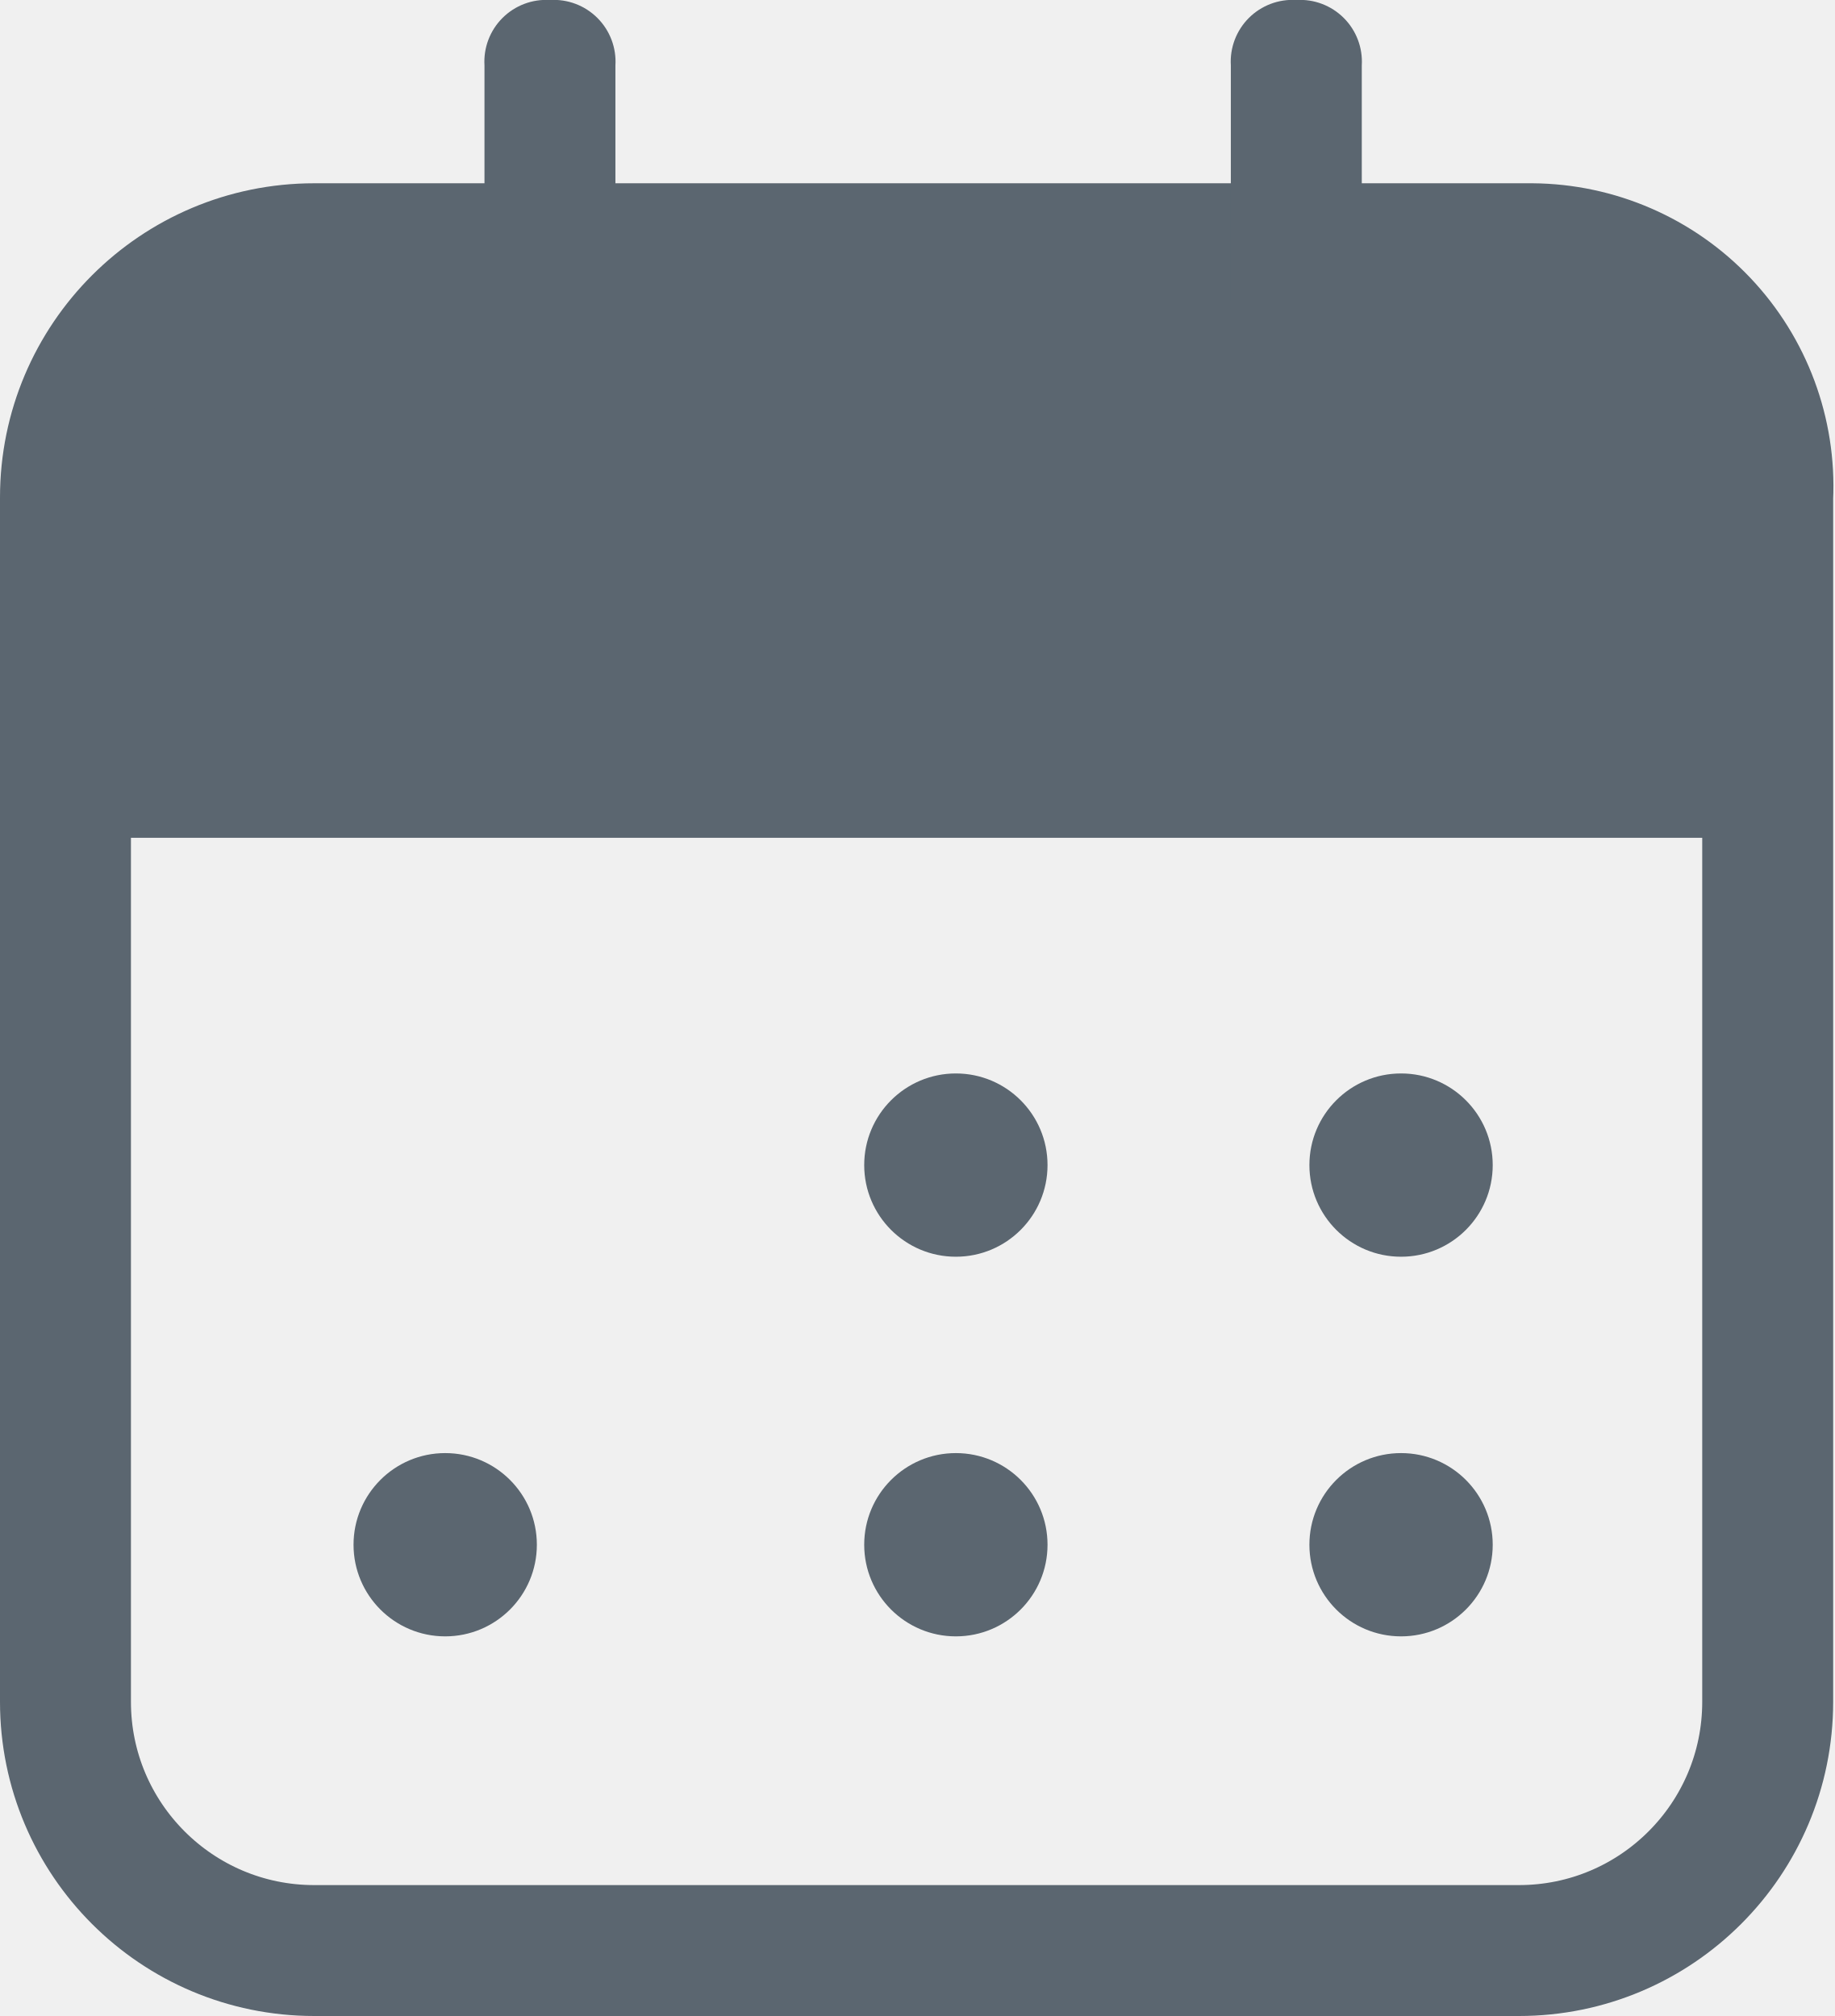
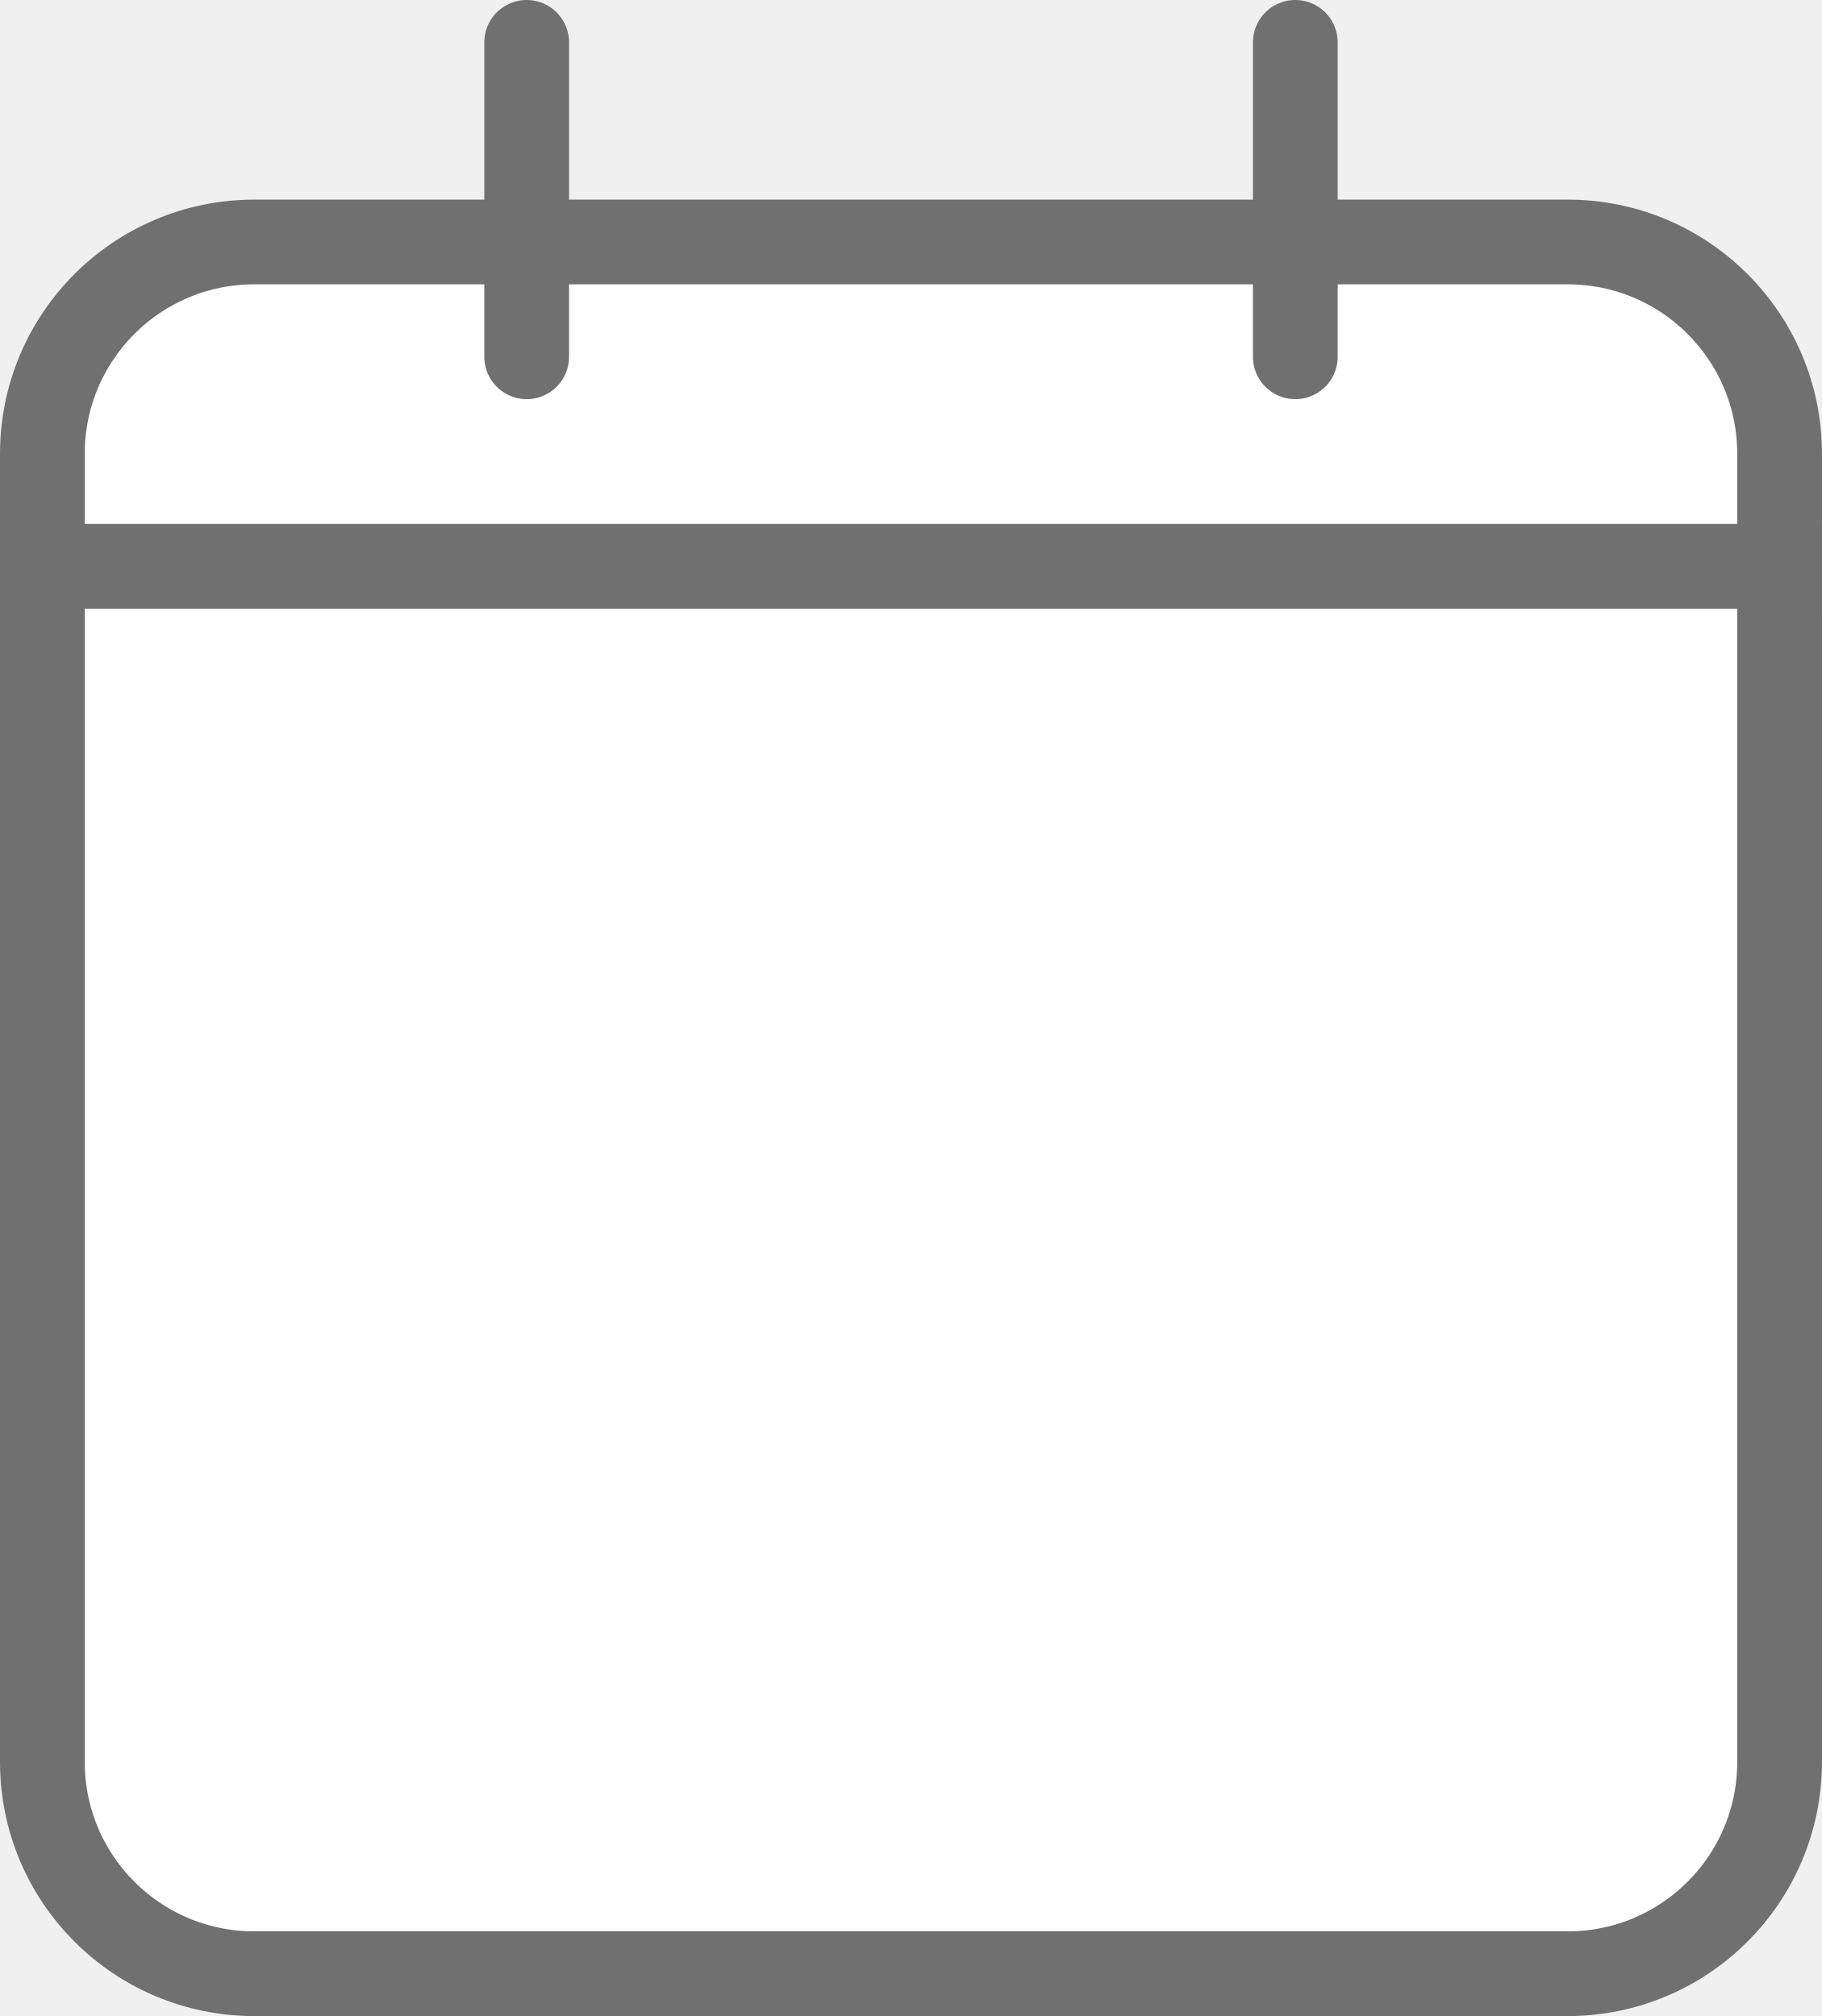
- <svg xmlns="http://www.w3.org/2000/svg" id="Group_3485" data-name="Group 3485" viewBox="0 0 14.009 15.4">
-   <defs>
-     <style>
-       .cls-1 {
-         fill: #5b6670;
-       }
- 
-       .cls-2 {
-         fill: none;
-         stroke: #5b6670;
-         stroke-miterlimit: 10;
-       }
-     </style>
-   </defs>
-   <path id="Path_2092" data-name="Path 2092" class="cls-1" d="M13.6,6.4H.5v-2A2.476,2.476,0,0,1,3,1.9h8.1a2.476,2.476,0,0,1,2.5,2.5Z" />
-   <path id="Path_2093" data-name="Path 2093" class="cls-2" d="M11.7,1.9H2.4A1.9,1.9,0,0,0,.5,3.8V13a1.9,1.9,0,0,0,1.9,1.9h9.2A1.9,1.9,0,0,0,13.5,13V3.8A1.815,1.815,0,0,0,11.7,1.9Z" />
-   <circle id="Ellipse_283" data-name="Ellipse 283" class="cls-1" cx="0.7" cy="0.7" r="0.7" transform="translate(6.6 8.2)" />
-   <circle id="Ellipse_284" data-name="Ellipse 284" class="cls-1" cx="0.7" cy="0.7" r="0.7" transform="translate(10 8.2)" />
-   <circle id="Ellipse_285" data-name="Ellipse 285" class="cls-1" cx="0.7" cy="0.7" r="0.7" transform="translate(6.6 11.1)" />
-   <circle id="Ellipse_286" data-name="Ellipse 286" class="cls-1" cx="0.7" cy="0.7" r="0.7" transform="translate(2.7 11.1)" />
-   <circle id="Ellipse_287" data-name="Ellipse 287" class="cls-1" cx="0.7" cy="0.7" r="0.7" transform="translate(10 11.1)" />
-   <path id="Path_2094" data-name="Path 2094" class="cls-1" d="M4.2,0h0a.472.472,0,0,0-.5.5V2.3a.472.472,0,0,0,.5.5h0a.472.472,0,0,0,.5-.5V.5A.472.472,0,0,0,4.2,0Z" />
-   <path id="Path_2095" data-name="Path 2095" class="cls-1" d="M9.9,0h0a.472.472,0,0,0-.5.5V2.3a.472.472,0,0,0,.5.5h0a.472.472,0,0,0,.5-.5V.5A.472.472,0,0,0,9.9,0Z" />
+ <svg xmlns="http://www.w3.org/2000/svg" width="21.5" height="23.794" viewBox="0 0 21.5 23.794">
+   <g id="Group_2653" data-name="Group 2653" transform="translate(-1765 -1773.206)">
+     <g id="Rectangle_2031" data-name="Rectangle 2031" transform="translate(1765 1775.562)" fill="#fff" stroke="#707070" stroke-width="1">
+       <rect width="21.5" height="21.439" rx="3" stroke="none" />
+       <rect x="0.5" y="0.5" width="20.5" height="20.439" rx="2.5" fill="none" />
+     </g>
+     <line id="Line_912" data-name="Line 912" x2="21.294" transform="translate(1765.206 1779.89)" fill="none" stroke="#707070" stroke-width="1" />
+     <line id="Line_913" data-name="Line 913" y2="3.711" transform="translate(1771.215 1773.706)" fill="none" stroke="#707070" stroke-linecap="round" stroke-width="1" />
+     <line id="Line_914" data-name="Line 914" y2="3.711" transform="translate(1780.285 1773.706)" fill="none" stroke="#707070" stroke-linecap="round" stroke-width="1" />
+   </g>
</svg>
